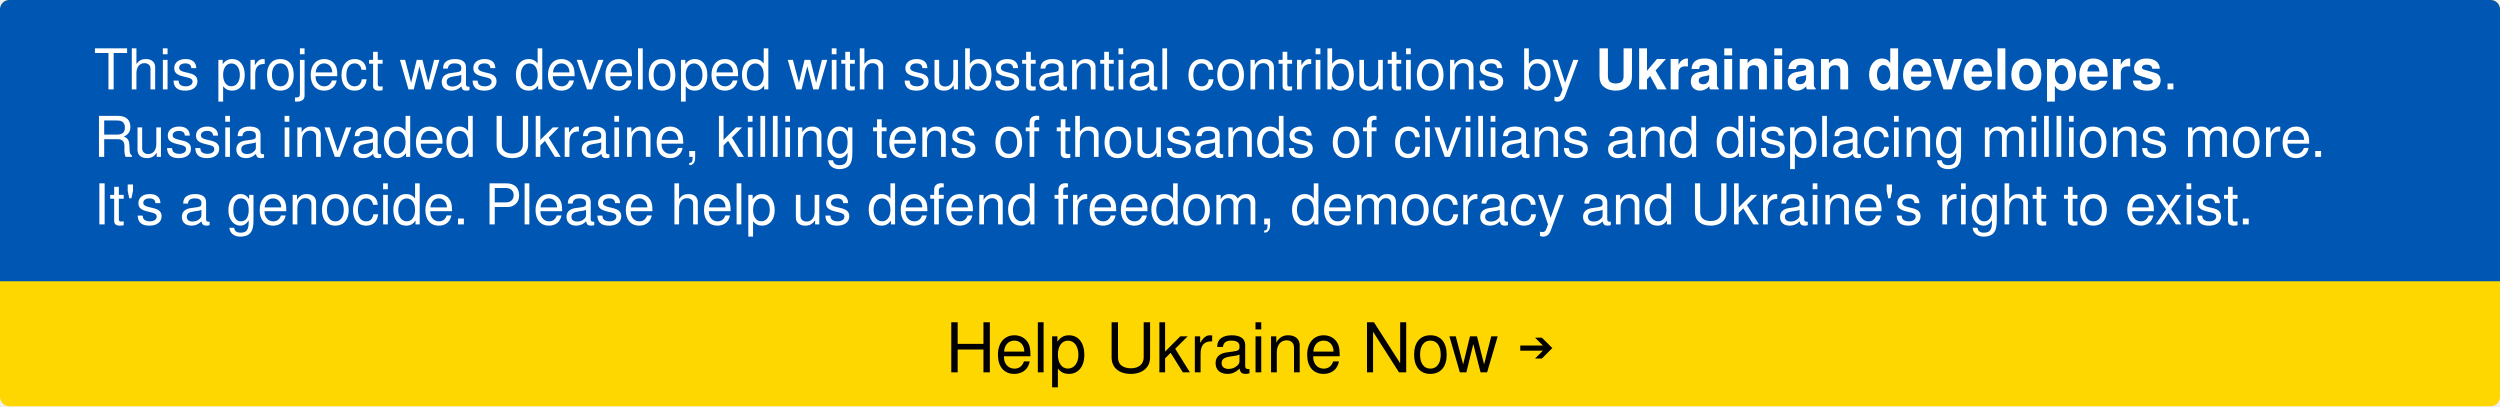
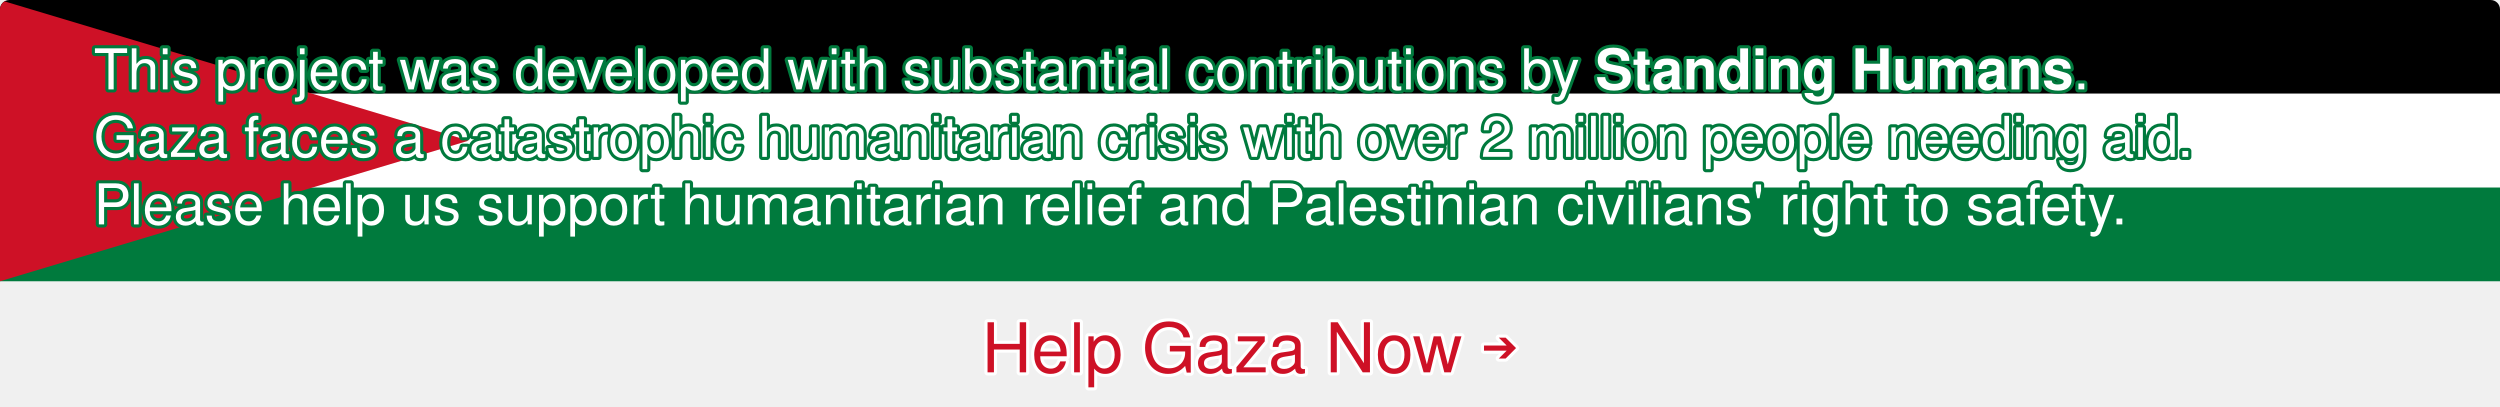
<svg xmlns="http://www.w3.org/2000/svg" viewBox="0 0 800 130">
  <style>
- @namespace svg url(http://www.w3.org/2000/svg);
+     @namespace svg url(http://www.w3.org/2000/svg);

- svg {
-   font-family: Helvetica, Arial, sans-serif;
-   text-rendering: geometricPrecision;
- }
- svg|a:link, svg|a:visited {
-   cursor: pointer;
- }
- .flag-blue {
-   fill: #0056b3;
- }
- .flag-yellow {
-   fill: #ffd700;
- }
- .message {
-   fill: white;
-   font-size: 18px;
- }
- .call {
-   fill: black;
-   font-size: 22px;
- }
- .arrow {
-   font-size: 14px;
- }
- </style>
+     svg {
+       font-family: Helvetica, Arial, sans-serif;
+       text-rendering: geometricPrecision;
+     }
+ 
+     svg|a:link,
+     svg|a:visited {
+       cursor: pointer;
+     }
+ 
+     .flag-black {
+       fill: #000000;
+     }
+ 
+     .flag-white {
+       fill: #FFFFFF;
+     }
+ 
+     .flag-green {
+       fill: #007A3D;
+     }
+ 
+     .flag-red {
+       fill: #CE1126;
+     }
+ 
+     .message {
+       fill: white;
+       font-size: 18px;
+       stroke: #007A3D;
+       stroke-width: 2px;
+       stroke-linejoin: round;
+       paint-order: stroke fill;
+     }
+ 
+     .call {
+       fill: #CE1126;
+       font-size: 22px;
+       stroke: #FFFFFF;
+       stroke-width: 2px;
+       stroke-linejoin: round;
+       paint-order: stroke fill;
+     }
+ 
+     .arrow {
+       font-size: 14px;
+     }
+   </style>
  <defs>
    <clipPath id="round-corners">
      <rect width="100%" height="100%" rx="3" />
    </clipPath>
  </defs>
-   <a href="https://stand-with-ukraine.pp.ua">
+   <a href="https://github.com/standing-humans/StandWithGaza">
    <g clip-path="url(#round-corners)">
-       <rect x="0" y="0" width="100%" height="100%" class="flag-yellow" />
-       <rect x="0" y="0" width="100%" height="90px" class="flag-blue" />
+       <rect x="0" y="0" width="100%" height="30px" class="flag-black" />
+       <rect x="0" y="30" width="100%" height="30px" class="flag-white" />
+       <rect x="0" y="60" width="100%" height="30px" class="flag-green" />
+       <polygon points="0,0 0,90 150,45" class="flag-red" />
    </g>
    <text x="0" y="25" class="message">
-       <tspan x="30" dy="0.2em">This project was developed with substantial contributions by <tspan font-weight="bold">Ukrainian developers</tspan>.</tspan>
-       <tspan x="30" dy="1.2em">Russia invaded Ukraine, killing tens of thousands of civilians and displacing millions more.</tspan>
-       <tspan x="30" dy="1.2em">It's a genocide. Please help us defend freedom, democracy and Ukraine's right to exist.</tspan>
+       <tspan x="30" dy="0.2em">This project was developed with substantial contributions by <tspan font-weight="bold">
+           Standing Humans</tspan>.</tspan>
+       <tspan x="30" dy="1.2em">Gaza faces a catastrophic humanitarian crisis with over 2 million people needing aid.
+       </tspan>
+       <tspan x="30" dy="1.2em">Please help us support humanitarian relief and Palestinian civilians' right to safety.
+       </tspan>
    </text>
    <text x="50%" y="86%" dominant-baseline="middle" text-anchor="middle" class="call">
-       Help Ukraine Now <tspan dominant-baseline="middle" class="arrow">➔</tspan>
+       Help Gaza Now <tspan dominant-baseline="middle" class="arrow">➔</tspan>
    </text>
  </a>
</svg>
